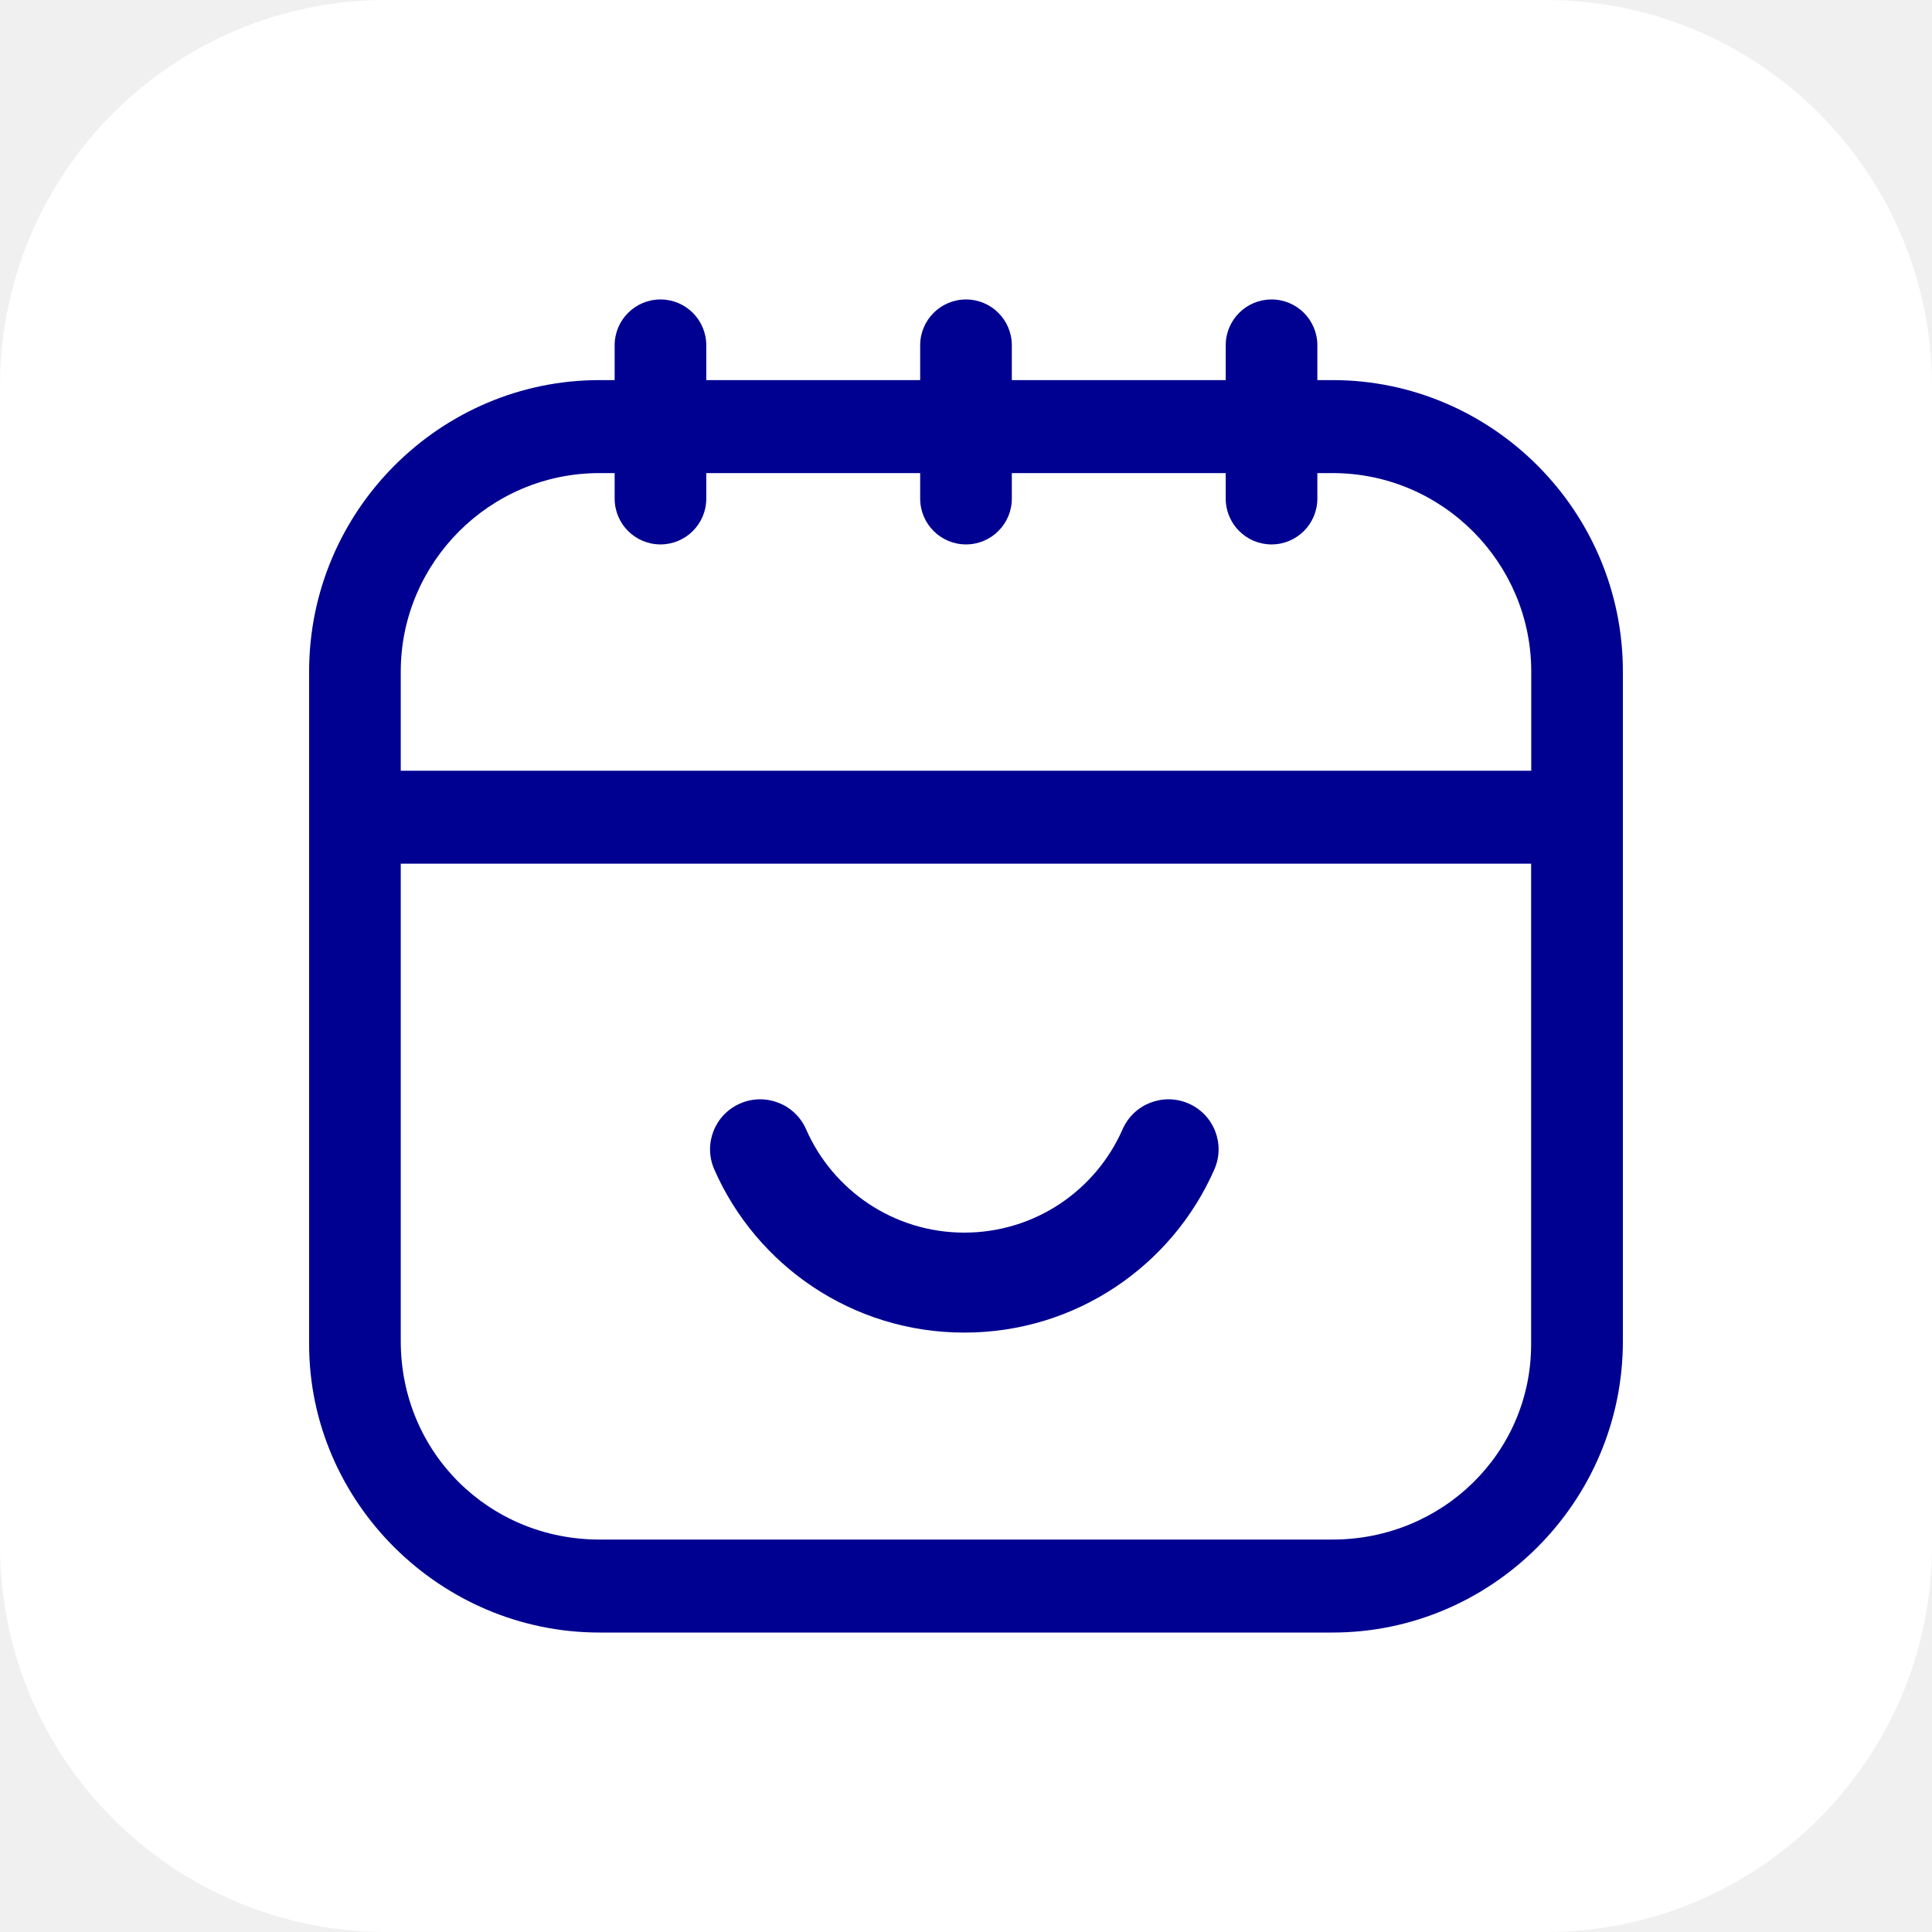
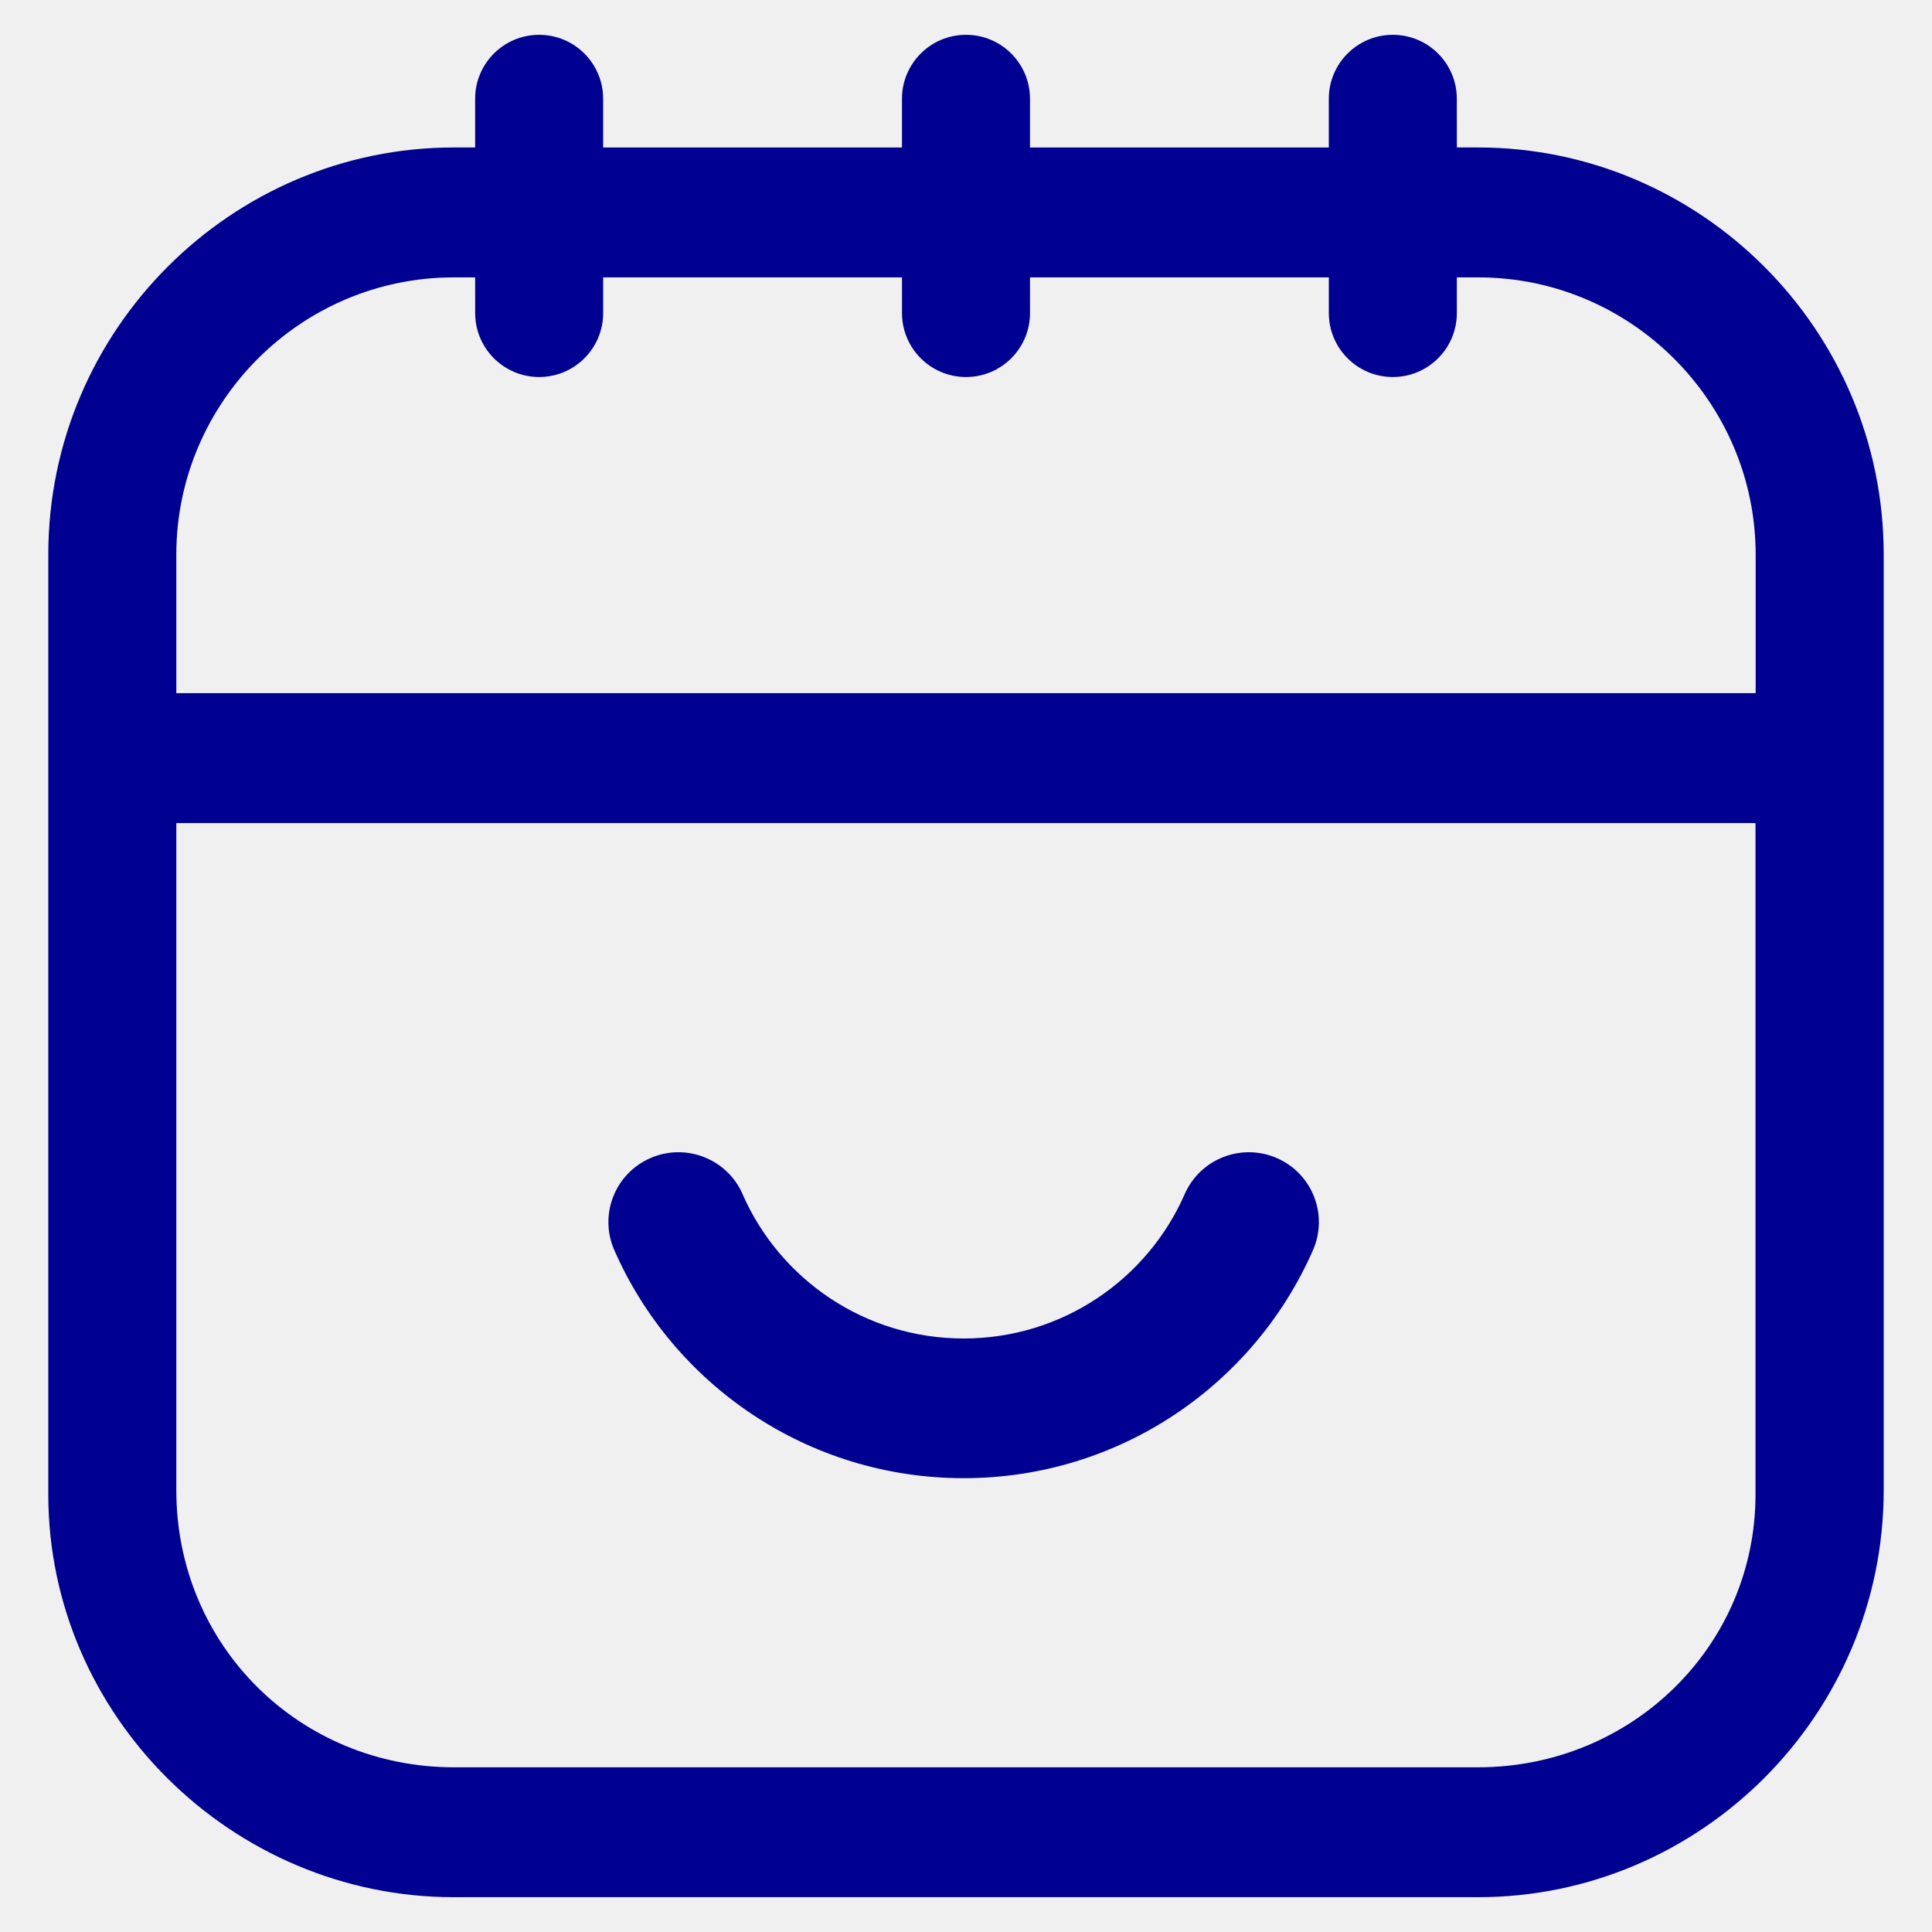
- <svg xmlns="http://www.w3.org/2000/svg" width="100" height="100" viewBox="0 0 100 100" fill="none">
-   <path d="M0 20C0 8.954 8.954 0 20 0H80C91.046 0 100 8.954 100 20V80C100 91.046 91.046 100 80 100H20C8.954 100 0 91.046 0 80V20Z" fill="white" />
-   <path d="M41.723 58.452C41.149 57.142 39.62 56.545 38.308 57.117C36.995 57.689 36.396 59.214 36.969 60.524C39.146 65.494 44.119 68.975 49.913 68.975C55.707 68.975 60.681 65.494 62.857 60.524C63.431 59.214 62.831 57.689 61.519 57.117C60.206 56.545 58.678 57.142 58.104 58.452C56.723 61.605 53.572 63.8 49.913 63.8C46.254 63.8 43.103 61.605 41.723 58.452Z" fill="#000091" />
-   <path fill-rule="evenodd" clip-rule="evenodd" d="M68.186 19.674H68.975C77.199 19.674 84 26.413 84 34.757V69.418C84 77.761 77.199 84.5 68.975 84.5H31.025C22.801 84.5 16 77.761 16 69.579V34.757C16 26.413 22.801 19.674 31.025 19.674H31.814V17.872C31.814 16.562 32.876 15.5 34.186 15.5C35.496 15.5 36.557 16.562 36.557 17.872V19.674H47.628V17.872C47.628 16.562 48.69 15.5 50 15.5C51.31 15.5 52.372 16.562 52.372 17.872V19.674H63.443V17.872C63.443 16.562 64.504 15.5 65.814 15.5C67.124 15.5 68.186 16.562 68.186 17.872V19.674ZM31.814 24.487H31.025C25.331 24.487 20.743 29.139 20.743 34.757V39.892H79.257V34.757C79.257 29.139 74.669 24.487 68.975 24.487H68.186V25.807C68.186 27.117 67.124 28.179 65.814 28.179C64.504 28.179 63.443 27.117 63.443 25.807V24.487H52.372V25.807C52.372 27.117 51.31 28.179 50 28.179C48.69 28.179 47.628 27.117 47.628 25.807V24.487H36.557V25.807C36.557 27.117 35.496 28.179 34.186 28.179C32.876 28.179 31.814 27.117 31.814 25.807V24.487ZM31.025 79.687H68.97C74.664 79.687 79.251 75.197 79.251 69.579V44.704H20.743V69.418C20.743 75.197 25.331 79.687 31.025 79.687Z" fill="#000091" />
+ <svg xmlns="http://www.w3.org/2000/svg" width="100" height="100" viewBox="0 0 100 100" fill="none" version="1.1" id="svg3">
+   <path d="M38.436 61.808c-.801-1.829-2.937-2.665-4.771-1.865-1.834.799-2.671 2.93-1.87 4.76 3.041 6.943 9.989 11.807 18.083 11.807 8.095 0 15.043-4.864 18.083-11.807.801-1.829-.036-3.961-1.87-4.76-1.834-.799-3.97.036-4.771 1.865-1.929 4.405-6.331 7.472-11.443 7.472-5.112 0-9.514-3.067-11.443-7.472z" fill="#000091" id="path2" stroke-width="1.397" />
+   <path fill-rule="evenodd" clip-rule="evenodd" d="M75.407 7.633h1.103c11.49 0 20.99 9.415 20.99 21.071v48.423c0 11.656-9.501 21.071-20.99 21.071H23.49C12.001 98.199 2.5 88.784 2.5 77.353V28.704c0-11.656 9.501-21.071 20.99-21.071h1.103V5.115c0-1.83 1.483-3.313 3.313-3.313 1.83 0 3.313 1.483 3.313 3.313v2.519h15.467V5.115c0-1.83 1.483-3.313 3.313-3.313 1.83 0 3.313 1.483 3.313 3.313v2.519h15.467V5.115c0-1.83 1.483-3.313 3.313-3.313 1.83 0 3.313 1.483 3.313 3.313zm-50.813 6.724H23.49c-7.955 0-14.364 6.499-14.364 14.347v7.173h81.747v-7.173c0-7.848-6.409-14.347-14.364-14.347h-1.103v1.844c0 1.83-1.483 3.313-3.313 3.313-1.83 0-3.313-1.483-3.313-3.313v-1.844H53.313v1.844c0 1.83-1.483 3.313-3.313 3.313-1.83 0-3.313-1.483-3.313-3.313v-1.844H31.22v1.844c0 1.83-1.483 3.313-3.313 3.313-1.83 0-3.313-1.483-3.313-3.313zM23.49 91.475h53.011c7.955 0 14.364-6.274 14.364-14.122v-34.751H9.126v34.526c0 8.073 6.409 14.347 14.364 14.347z" fill="#000091" id="path3" stroke-width="1.397" />
</svg>
